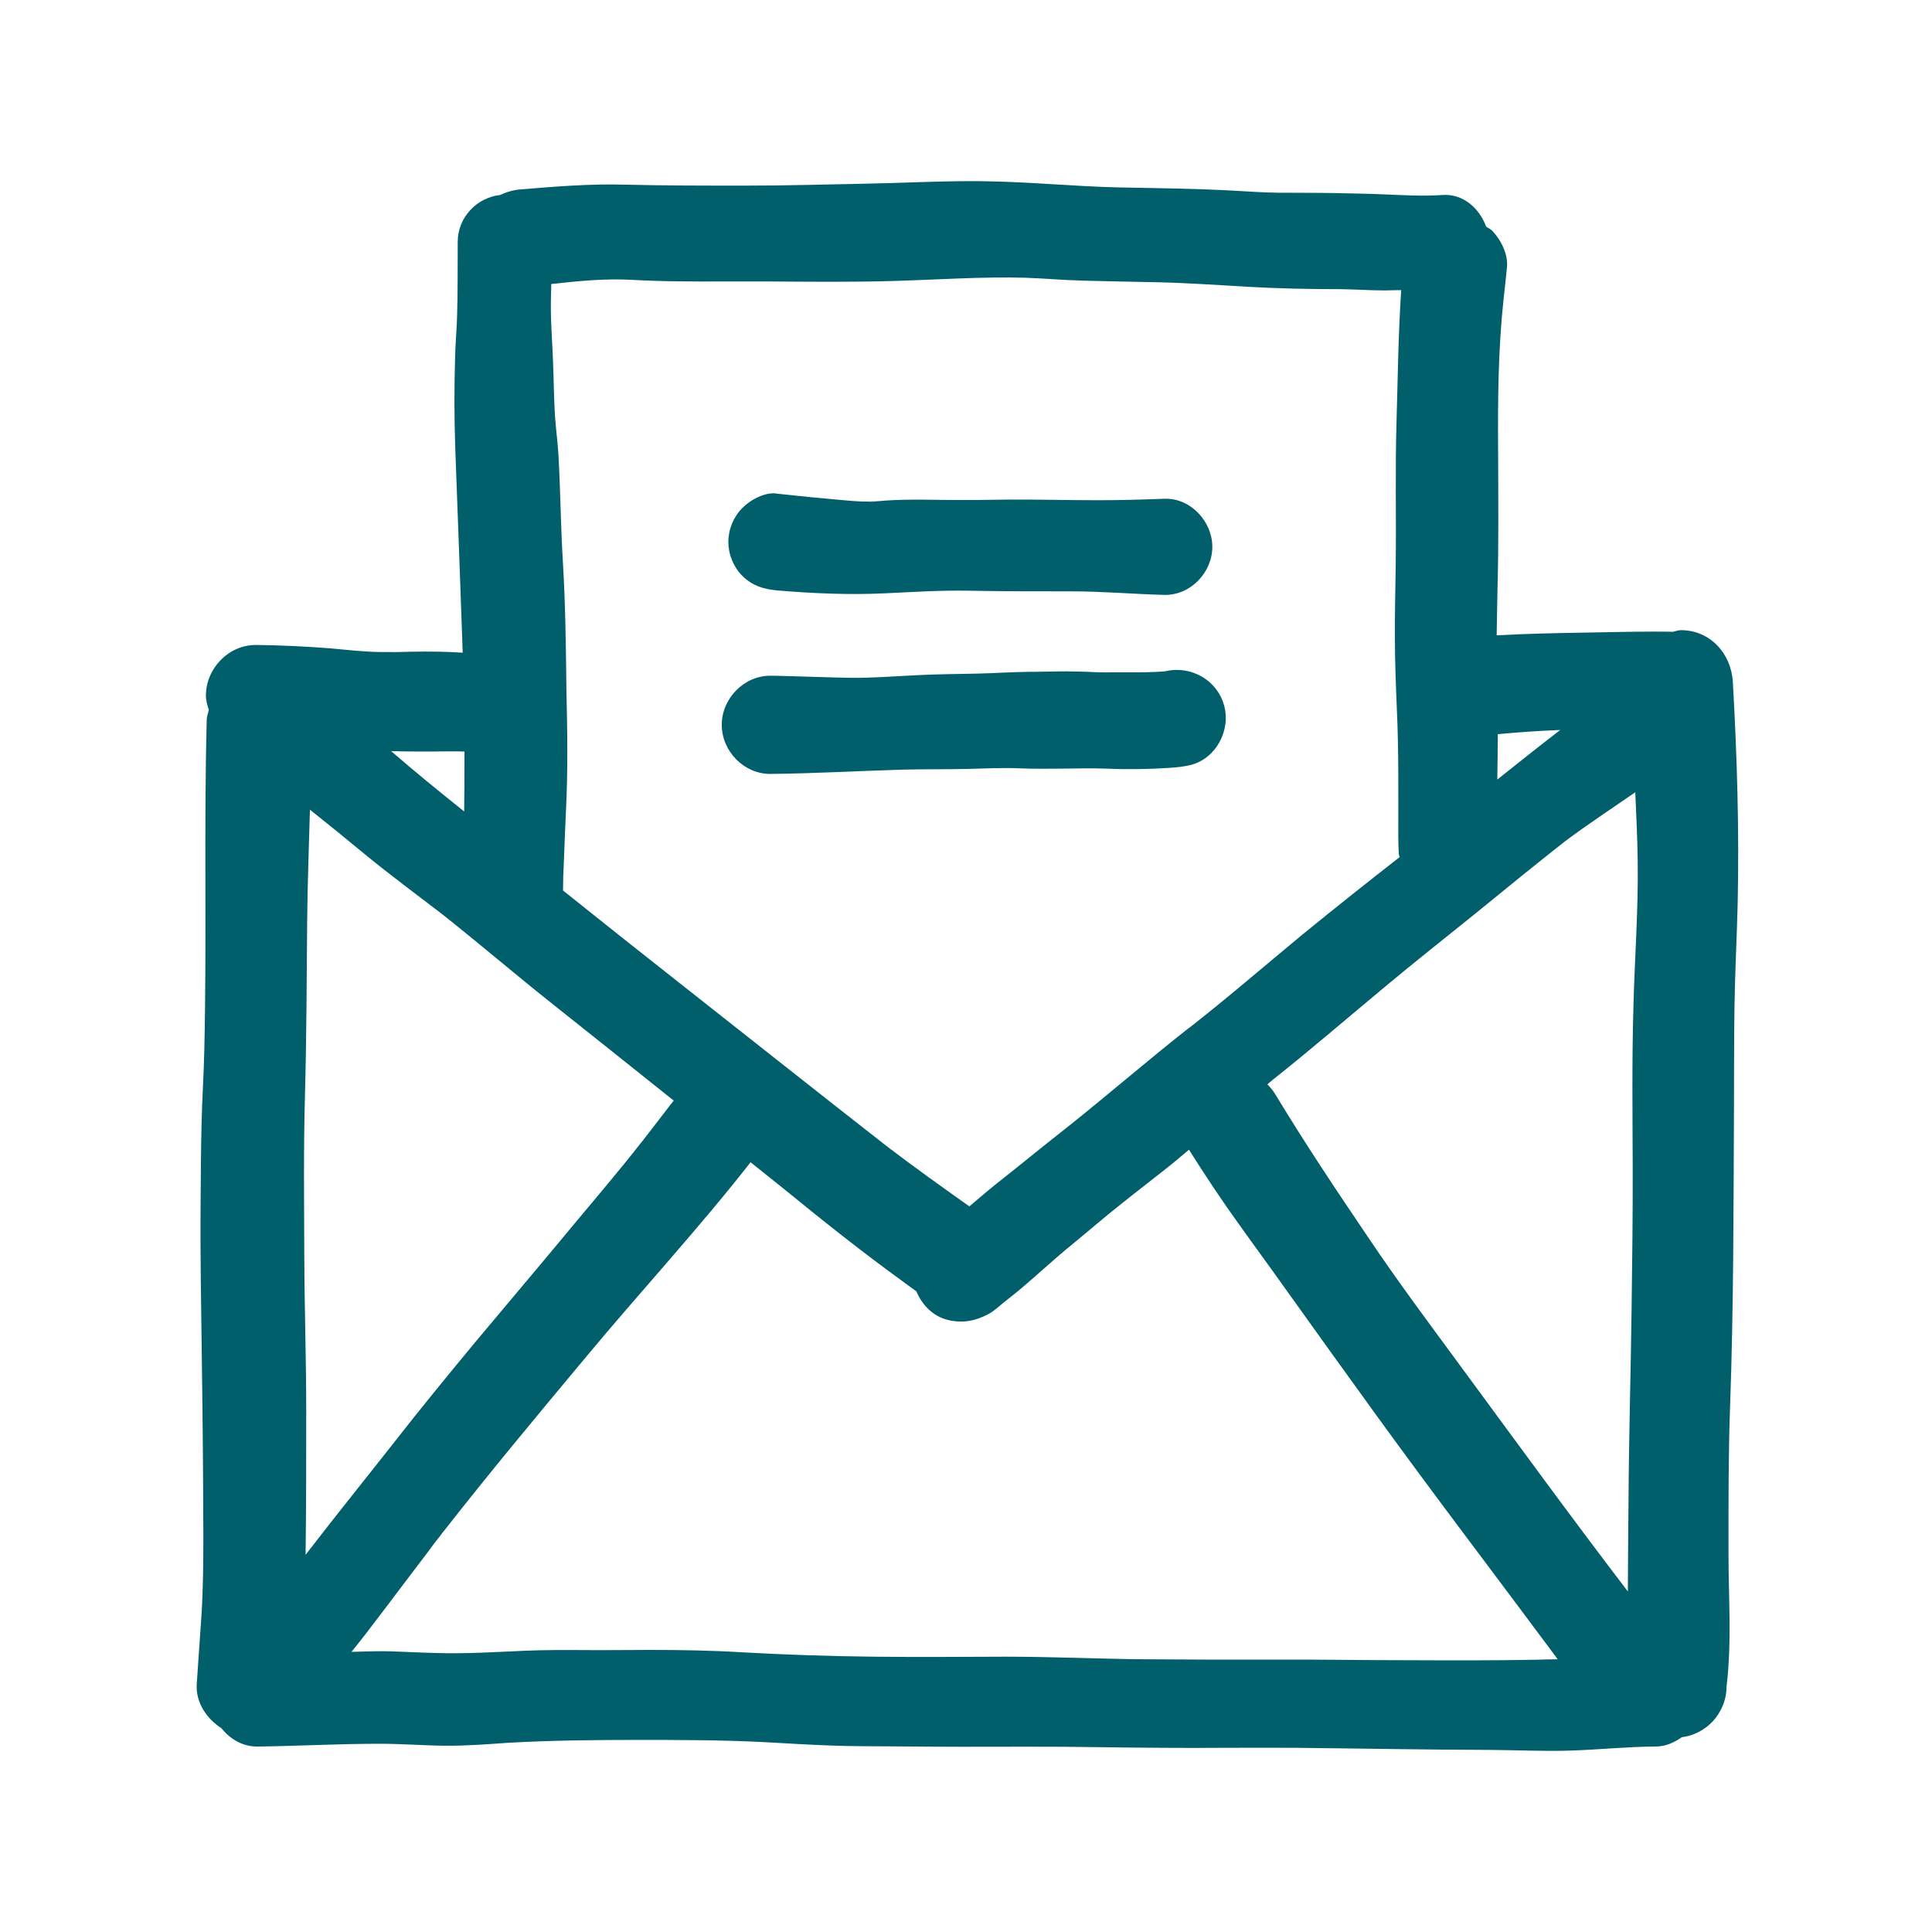
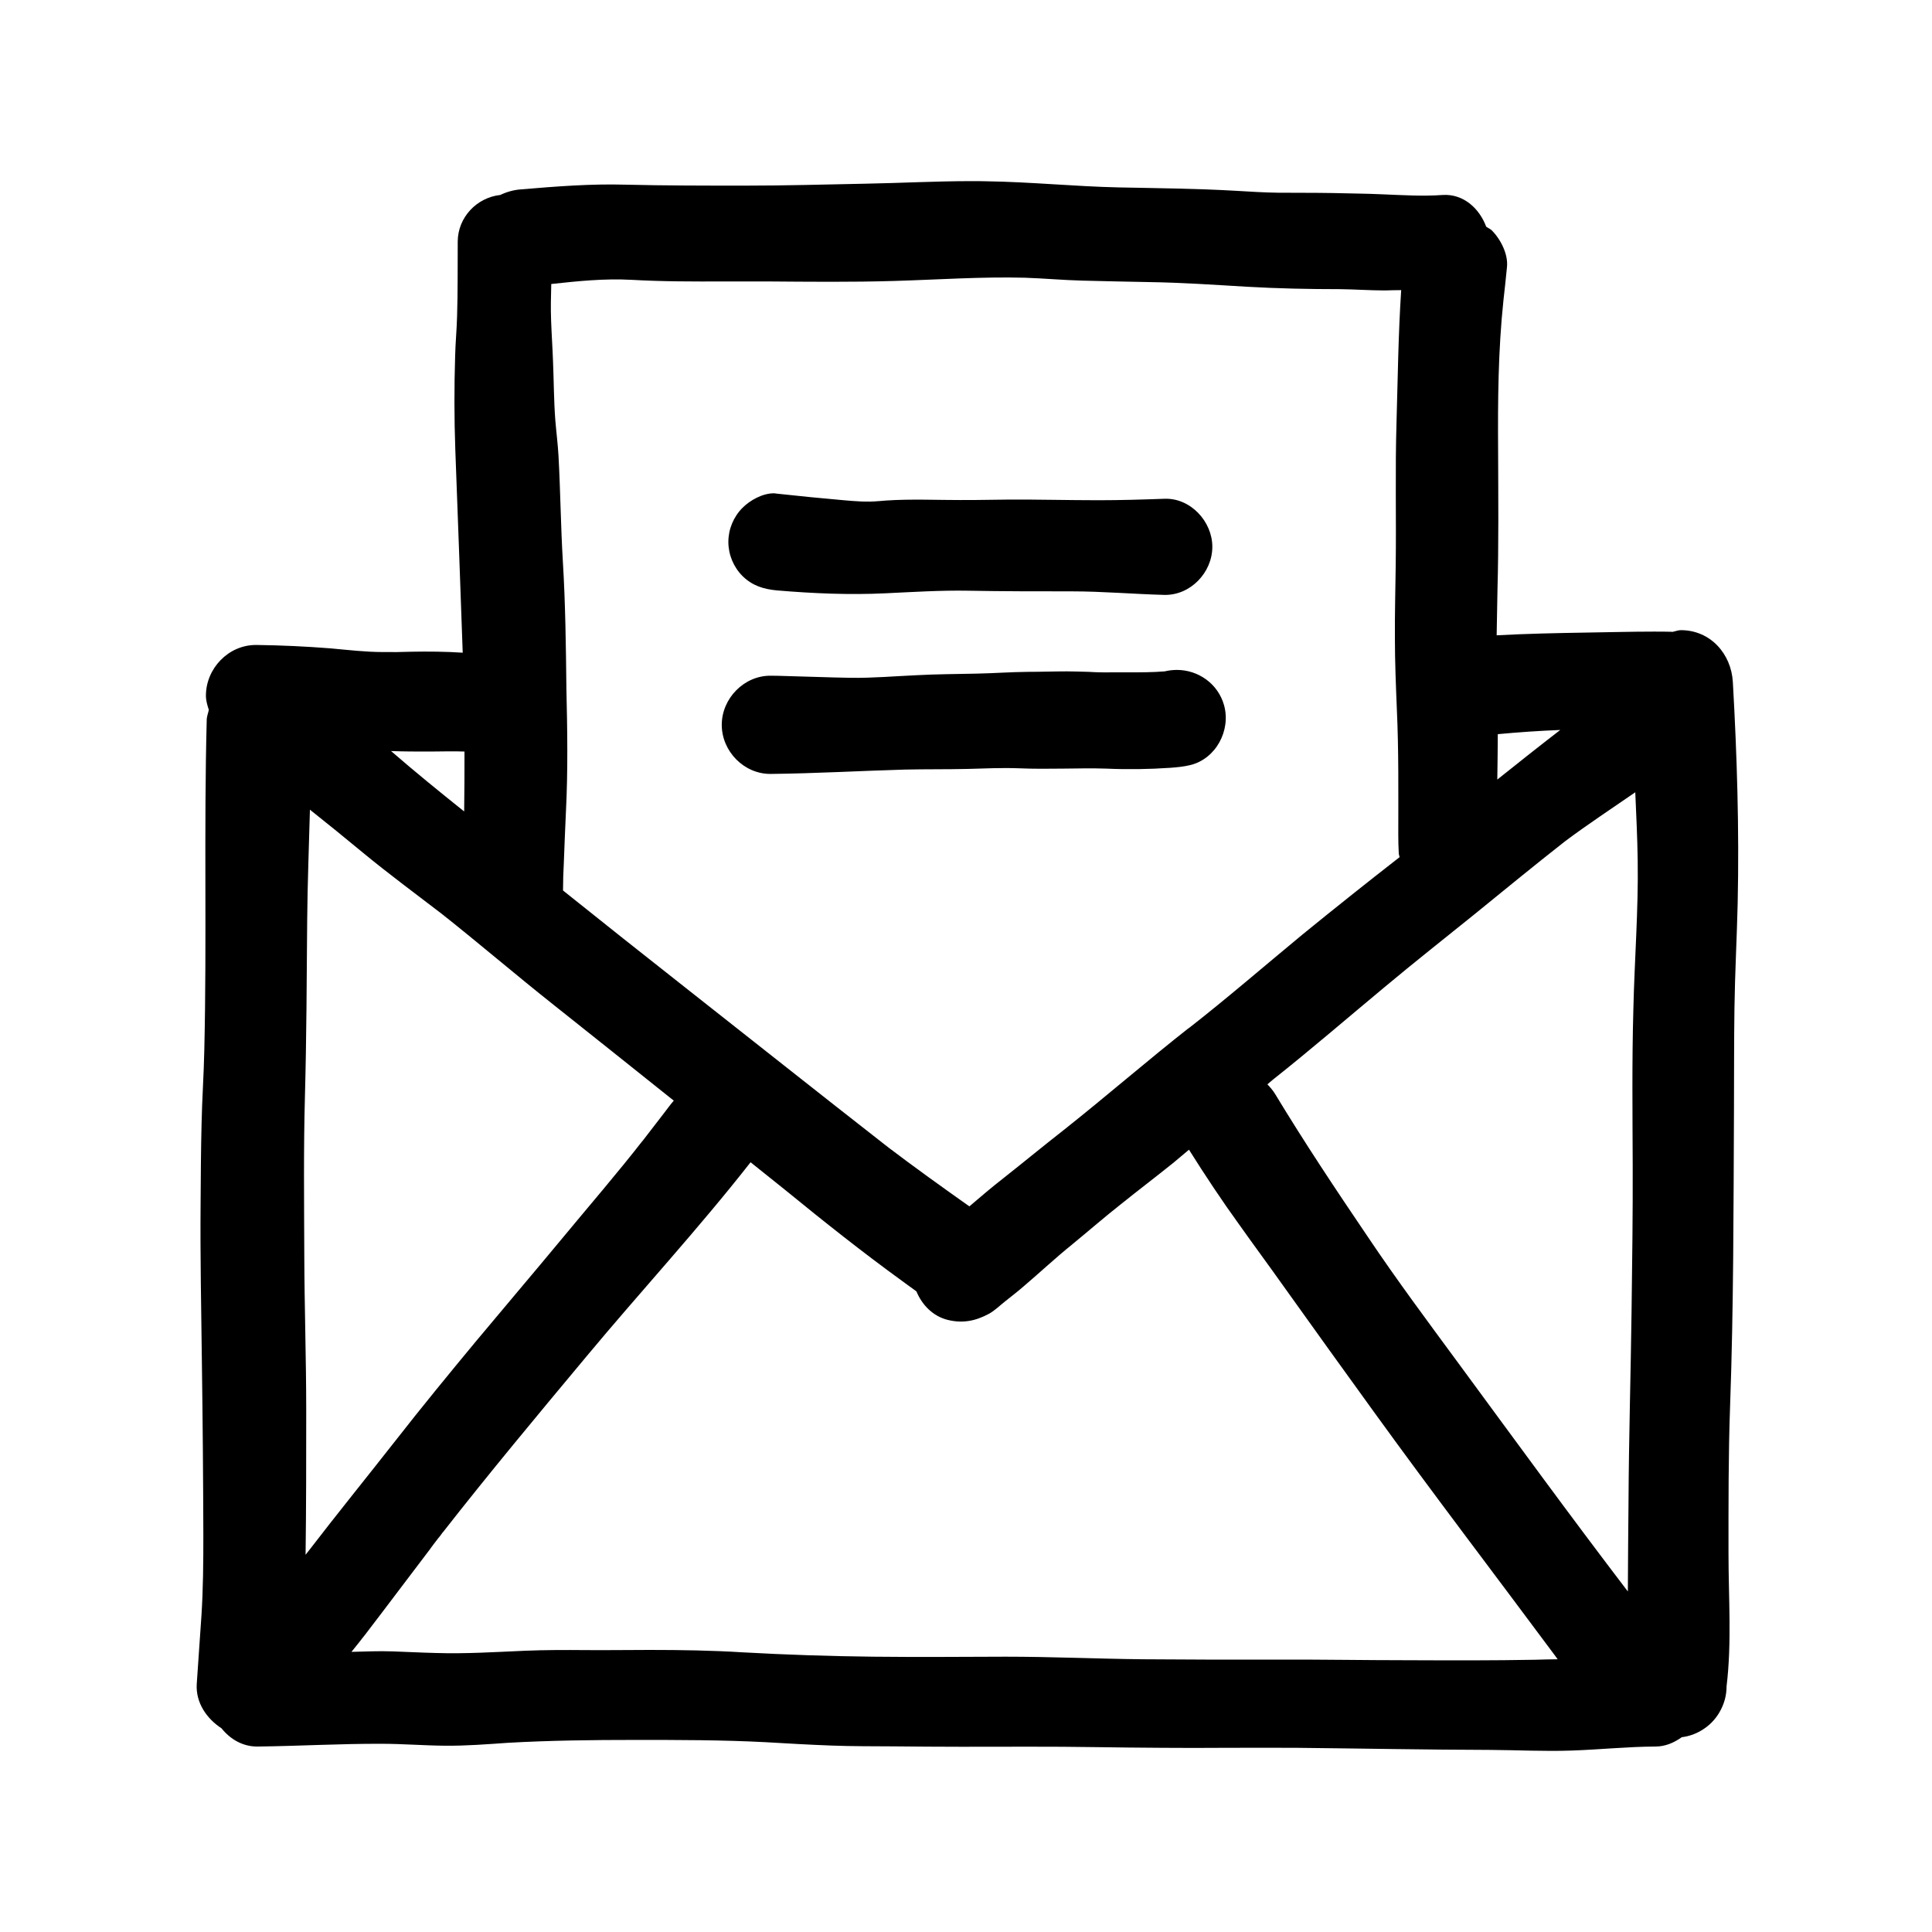
<svg xmlns="http://www.w3.org/2000/svg" viewBox="0 0 12 12" fill="none">
-   <path d="M10.763 4.236C10.753 4.061 10.624 3.914 10.44 3.914C10.422 3.914 10.404 3.922 10.386 3.925C10.385 3.925 10.383 3.924 10.381 3.924C10.344 3.923 10.308 3.923 10.271 3.923C10.133 3.923 9.994 3.927 9.855 3.929C9.669 3.932 9.482 3.936 9.296 3.946C9.298 3.853 9.299 3.76 9.301 3.667C9.309 3.379 9.306 3.091 9.305 2.802C9.303 2.49 9.305 2.178 9.338 1.867C9.346 1.798 9.353 1.729 9.36 1.66C9.369 1.579 9.32 1.485 9.265 1.43C9.255 1.421 9.242 1.416 9.231 1.408C9.189 1.295 9.09 1.203 8.961 1.211C8.838 1.22 8.712 1.212 8.588 1.207C8.485 1.202 8.381 1.202 8.279 1.199C8.165 1.197 8.052 1.198 7.939 1.197C7.851 1.196 7.763 1.19 7.675 1.185C7.432 1.171 7.189 1.169 6.947 1.164C6.674 1.158 6.402 1.13 6.129 1.126C6.097 1.125 6.065 1.125 6.033 1.125C5.813 1.125 5.594 1.137 5.374 1.141C5.125 1.146 4.877 1.153 4.628 1.153C4.379 1.153 4.131 1.153 3.883 1.147C3.669 1.141 3.453 1.158 3.239 1.176C3.191 1.179 3.147 1.192 3.107 1.211C2.961 1.227 2.844 1.35 2.843 1.5C2.842 1.655 2.844 1.809 2.839 1.965C2.837 2.046 2.829 2.128 2.827 2.209C2.821 2.404 2.821 2.598 2.828 2.793C2.844 3.213 2.859 3.634 2.874 4.054C2.767 4.047 2.66 4.046 2.553 4.048C2.495 4.05 2.437 4.051 2.38 4.05C2.271 4.05 2.162 4.037 2.052 4.027C1.899 4.015 1.747 4.008 1.594 4.006C1.592 4.006 1.59 4.006 1.589 4.006C1.419 4.006 1.279 4.152 1.279 4.321C1.279 4.352 1.288 4.381 1.297 4.409C1.293 4.43 1.284 4.45 1.284 4.472C1.266 5.155 1.285 5.838 1.269 6.521C1.266 6.675 1.255 6.827 1.252 6.98C1.248 7.143 1.247 7.308 1.246 7.471C1.243 7.803 1.25 8.134 1.254 8.466C1.259 8.822 1.262 9.178 1.263 9.534C1.263 9.702 1.262 9.87 1.251 10.038C1.242 10.178 1.231 10.319 1.222 10.46C1.215 10.576 1.284 10.675 1.376 10.735C1.43 10.803 1.51 10.85 1.602 10.848C1.858 10.845 2.114 10.83 2.369 10.831C2.501 10.831 2.634 10.842 2.766 10.843C2.896 10.844 3.024 10.834 3.153 10.825C3.416 10.81 3.681 10.807 3.945 10.807C4.216 10.807 4.485 10.807 4.754 10.821C4.891 10.829 5.028 10.837 5.165 10.842C5.294 10.847 5.423 10.846 5.552 10.847C5.831 10.85 6.111 10.85 6.391 10.849C6.668 10.848 6.944 10.855 7.22 10.856C7.35 10.857 7.478 10.857 7.607 10.856C7.755 10.856 7.903 10.855 8.051 10.856C8.453 10.86 8.855 10.868 9.257 10.869C9.425 10.87 9.593 10.879 9.762 10.873C9.936 10.867 10.108 10.849 10.283 10.848C10.344 10.848 10.398 10.824 10.446 10.79C10.488 10.785 10.529 10.771 10.566 10.749C10.614 10.721 10.652 10.683 10.68 10.635C10.709 10.585 10.724 10.532 10.724 10.474C10.757 10.202 10.736 9.923 10.736 9.649C10.736 9.342 10.735 9.036 10.746 8.73C10.768 8.118 10.767 7.506 10.77 6.893C10.771 6.683 10.77 6.472 10.773 6.261C10.776 6.044 10.788 5.826 10.793 5.61C10.803 5.152 10.789 4.693 10.763 4.236ZM9.303 4.56C9.432 4.548 9.561 4.539 9.691 4.534C9.56 4.635 9.43 4.738 9.3 4.842C9.302 4.75 9.302 4.658 9.303 4.566C9.303 4.564 9.303 4.562 9.303 4.56ZM9.153 5.683C9.341 5.53 9.529 5.376 9.72 5.226C9.863 5.119 10.011 5.022 10.157 4.921C10.163 5.061 10.17 5.202 10.172 5.343C10.177 5.653 10.152 5.962 10.145 6.273C10.136 6.594 10.14 6.915 10.141 7.236C10.142 7.537 10.138 7.838 10.134 8.138C10.129 8.535 10.117 8.931 10.115 9.326C10.113 9.507 10.112 9.688 10.111 9.868C10.111 9.874 10.111 9.88 10.111 9.885C9.755 9.419 9.41 8.945 9.062 8.472C8.87 8.211 8.676 7.951 8.495 7.681C8.297 7.389 8.102 7.096 7.92 6.795C7.906 6.772 7.889 6.753 7.872 6.735C7.883 6.726 7.894 6.716 7.905 6.707C8.141 6.52 8.369 6.323 8.6 6.131C8.782 5.979 8.968 5.832 9.153 5.683ZM3.921 1.738C4.115 1.749 4.309 1.749 4.504 1.748C4.589 1.748 4.673 1.748 4.757 1.748C5.023 1.75 5.29 1.753 5.556 1.745C5.826 1.737 6.096 1.718 6.366 1.725C6.485 1.729 6.604 1.74 6.723 1.743C6.86 1.746 6.997 1.75 7.134 1.752C7.339 1.755 7.542 1.769 7.745 1.781C7.937 1.792 8.128 1.796 8.321 1.796C8.415 1.797 8.508 1.804 8.603 1.804C8.636 1.803 8.67 1.802 8.703 1.802C8.685 2.075 8.682 2.349 8.674 2.623C8.665 2.919 8.673 3.217 8.669 3.513C8.667 3.664 8.663 3.814 8.664 3.965C8.664 4.111 8.67 4.256 8.676 4.403C8.688 4.663 8.685 4.924 8.685 5.185C8.685 5.224 8.686 5.262 8.688 5.3C8.688 5.309 8.692 5.315 8.693 5.324C8.49 5.482 8.288 5.643 8.088 5.806C7.852 6.001 7.62 6.202 7.379 6.39C7.382 6.387 7.386 6.384 7.389 6.381C7.127 6.587 6.875 6.806 6.613 7.014C6.485 7.114 6.359 7.218 6.231 7.319C6.159 7.375 6.09 7.434 6.021 7.493C5.85 7.372 5.681 7.251 5.514 7.124C5.525 7.132 5.536 7.141 5.547 7.149C5.534 7.14 5.522 7.13 5.509 7.12C5.501 7.114 5.493 7.107 5.484 7.101C5.491 7.106 5.498 7.112 5.505 7.117C5.085 6.789 4.667 6.457 4.249 6.128C3.997 5.93 3.747 5.731 3.497 5.531C3.497 5.473 3.499 5.416 3.502 5.36C3.506 5.255 3.51 5.149 3.515 5.044C3.528 4.789 3.524 4.533 3.518 4.278C3.515 4.014 3.512 3.75 3.496 3.487C3.483 3.27 3.481 3.051 3.469 2.832C3.465 2.758 3.455 2.683 3.449 2.608C3.44 2.489 3.44 2.368 3.435 2.247C3.432 2.162 3.426 2.077 3.423 1.991C3.42 1.915 3.422 1.839 3.424 1.764C3.589 1.746 3.755 1.729 3.921 1.738ZM4.121 6.918C4.075 6.977 4.029 7.037 3.983 7.097C3.988 7.09 3.993 7.084 3.998 7.077C3.833 7.289 3.657 7.492 3.486 7.699C3.311 7.91 3.134 8.118 2.958 8.329C2.788 8.534 2.619 8.74 2.455 8.95C2.277 9.177 2.096 9.4 1.92 9.629C1.925 9.623 1.929 9.617 1.934 9.611C1.922 9.627 1.91 9.642 1.898 9.657C1.902 9.36 1.902 9.062 1.902 8.764C1.902 8.441 1.891 8.119 1.89 7.797C1.889 7.467 1.885 7.138 1.894 6.809C1.904 6.444 1.905 6.079 1.908 5.714C1.91 5.486 1.919 5.257 1.925 5.029C2.036 5.117 2.145 5.206 2.254 5.296C2.414 5.428 2.581 5.551 2.745 5.677C2.98 5.863 3.207 6.058 3.442 6.244C3.684 6.436 3.925 6.629 4.167 6.822C4.173 6.827 4.179 6.831 4.185 6.836C4.162 6.863 4.142 6.891 4.121 6.918ZM2.67 4.668C2.741 4.668 2.813 4.665 2.885 4.668C2.885 4.792 2.885 4.916 2.883 5.04C2.73 4.918 2.578 4.794 2.429 4.665C2.509 4.668 2.59 4.668 2.67 4.668ZM8.754 10.312C8.477 10.312 8.201 10.307 7.924 10.308C7.648 10.309 7.372 10.308 7.096 10.306C6.812 10.303 6.53 10.29 6.246 10.29C5.972 10.291 5.697 10.293 5.423 10.29C5.154 10.287 4.884 10.278 4.614 10.263C4.422 10.251 4.229 10.248 4.035 10.248C3.966 10.248 3.896 10.249 3.827 10.249C3.762 10.25 3.698 10.249 3.633 10.249C3.51 10.248 3.386 10.248 3.263 10.253C3.077 10.261 2.892 10.273 2.706 10.267C2.617 10.265 2.528 10.26 2.438 10.257C2.353 10.254 2.268 10.258 2.183 10.26C2.215 10.22 2.247 10.181 2.278 10.14C2.416 9.96 2.552 9.778 2.69 9.597C2.687 9.601 2.683 9.606 2.68 9.61C2.694 9.591 2.709 9.572 2.724 9.552C2.721 9.556 2.717 9.561 2.714 9.565C2.706 9.575 2.699 9.585 2.691 9.595C2.683 9.605 2.676 9.615 2.668 9.624C2.687 9.599 2.706 9.575 2.725 9.55C2.722 9.555 2.718 9.559 2.714 9.564C2.72 9.557 2.726 9.55 2.731 9.543C2.739 9.533 2.747 9.522 2.754 9.512C2.752 9.515 2.75 9.518 2.748 9.521C3.038 9.15 3.339 8.789 3.641 8.427C3.978 8.022 4.337 7.634 4.662 7.219C4.736 7.278 4.81 7.337 4.883 7.396C5.118 7.588 5.355 7.776 5.6 7.954C5.631 7.976 5.661 7.999 5.692 8.021C5.727 8.105 5.794 8.175 5.886 8.198C5.979 8.221 6.059 8.205 6.141 8.161C6.178 8.141 6.21 8.109 6.243 8.083C6.282 8.052 6.322 8.021 6.36 7.988C6.461 7.902 6.557 7.812 6.66 7.729C6.761 7.646 6.861 7.559 6.964 7.478C7.071 7.392 7.179 7.31 7.286 7.224C7.319 7.197 7.352 7.168 7.385 7.141C7.485 7.3 7.589 7.457 7.699 7.609C7.789 7.736 7.881 7.86 7.971 7.987C8.159 8.251 8.349 8.514 8.539 8.777C8.905 9.283 9.284 9.779 9.656 10.28C9.662 10.289 9.669 10.297 9.675 10.306C9.629 10.306 9.582 10.308 9.536 10.309C9.276 10.314 9.015 10.313 8.754 10.312ZM5.507 7.116C5.51 7.118 5.513 7.12 5.516 7.123C5.514 7.122 5.512 7.12 5.511 7.119C5.509 7.118 5.508 7.117 5.507 7.116ZM2.749 9.521C2.741 9.532 2.733 9.543 2.724 9.553C2.727 9.55 2.73 9.546 2.732 9.543C2.738 9.536 2.744 9.528 2.749 9.521ZM2.71 9.572C2.711 9.57 2.713 9.568 2.715 9.566L2.715 9.564C2.714 9.567 2.712 9.569 2.71 9.572ZM2.259 10.166C2.265 10.157 2.272 10.149 2.279 10.14C2.282 10.136 2.285 10.132 2.289 10.127C2.279 10.14 2.269 10.153 2.259 10.166ZM4.612 3.578C4.556 3.522 4.524 3.445 4.524 3.366C4.524 3.287 4.556 3.21 4.612 3.154C4.659 3.107 4.736 3.064 4.806 3.064C4.812 3.064 4.818 3.065 4.824 3.066C4.962 3.081 5.102 3.095 5.24 3.107C5.314 3.113 5.387 3.121 5.46 3.11C5.435 3.114 5.409 3.117 5.384 3.121C5.542 3.099 5.702 3.103 5.861 3.105C5.995 3.107 6.129 3.105 6.264 3.103C6.45 3.102 6.637 3.107 6.823 3.107C6.959 3.107 7.095 3.103 7.231 3.098C7.394 3.091 7.53 3.239 7.53 3.396C7.53 3.556 7.394 3.699 7.231 3.695C7.04 3.69 6.848 3.673 6.656 3.673C6.442 3.673 6.226 3.673 6.012 3.669C5.842 3.666 5.671 3.677 5.501 3.685C5.276 3.696 5.049 3.686 4.824 3.667C4.742 3.659 4.673 3.638 4.612 3.578ZM4.483 4.502C4.483 4.338 4.622 4.195 4.788 4.197C4.819 4.197 4.85 4.198 4.882 4.199C5.016 4.202 5.149 4.208 5.284 4.21C5.419 4.212 5.555 4.2 5.69 4.194C5.815 4.187 5.94 4.187 6.065 4.184C6.171 4.182 6.277 4.174 6.384 4.173C6.465 4.173 6.547 4.17 6.628 4.17C6.672 4.17 6.717 4.172 6.762 4.173C6.809 4.176 6.857 4.177 6.906 4.176C6.941 4.176 6.976 4.176 7.011 4.176C7.085 4.176 7.16 4.176 7.234 4.17C7.259 4.164 7.285 4.161 7.31 4.161C7.443 4.161 7.566 4.247 7.603 4.381C7.646 4.536 7.553 4.713 7.393 4.752C7.352 4.762 7.31 4.766 7.268 4.769C7.136 4.778 7.004 4.78 6.871 4.774C6.783 4.771 6.694 4.773 6.605 4.774C6.513 4.775 6.42 4.776 6.329 4.772C6.222 4.768 6.116 4.773 6.009 4.776C5.879 4.779 5.75 4.777 5.619 4.78C5.342 4.788 5.065 4.804 4.788 4.807C4.622 4.809 4.483 4.667 4.483 4.502Z" fill="#005F6B" />
+   <path d="M10.763 4.236C10.753 4.061 10.624 3.914 10.44 3.914C10.422 3.914 10.404 3.922 10.386 3.925C10.385 3.925 10.383 3.924 10.381 3.924C10.344 3.923 10.308 3.923 10.271 3.923C10.133 3.923 9.994 3.927 9.855 3.929C9.669 3.932 9.482 3.936 9.296 3.946C9.298 3.853 9.299 3.76 9.301 3.667C9.309 3.379 9.306 3.091 9.305 2.802C9.303 2.49 9.305 2.178 9.338 1.867C9.346 1.798 9.353 1.729 9.36 1.66C9.369 1.579 9.32 1.485 9.265 1.43C9.255 1.421 9.242 1.416 9.231 1.408C9.189 1.295 9.09 1.203 8.961 1.211C8.838 1.22 8.712 1.212 8.588 1.207C8.485 1.202 8.381 1.202 8.279 1.199C8.165 1.197 8.052 1.198 7.939 1.197C7.851 1.196 7.763 1.19 7.675 1.185C7.432 1.171 7.189 1.169 6.947 1.164C6.674 1.158 6.402 1.13 6.129 1.126C6.097 1.125 6.065 1.125 6.033 1.125C5.813 1.125 5.594 1.137 5.374 1.141C5.125 1.146 4.877 1.153 4.628 1.153C4.379 1.153 4.131 1.153 3.883 1.147C3.669 1.141 3.453 1.158 3.239 1.176C3.191 1.179 3.147 1.192 3.107 1.211C2.961 1.227 2.844 1.35 2.843 1.5C2.842 1.655 2.844 1.809 2.839 1.965C2.837 2.046 2.829 2.128 2.827 2.209C2.821 2.404 2.821 2.598 2.828 2.793C2.844 3.213 2.859 3.634 2.874 4.054C2.767 4.047 2.66 4.046 2.553 4.048C2.495 4.05 2.437 4.051 2.38 4.05C2.271 4.05 2.162 4.037 2.052 4.027C1.899 4.015 1.747 4.008 1.594 4.006C1.592 4.006 1.59 4.006 1.589 4.006C1.419 4.006 1.279 4.152 1.279 4.321C1.279 4.352 1.288 4.381 1.297 4.409C1.293 4.43 1.284 4.45 1.284 4.472C1.266 5.155 1.285 5.838 1.269 6.521C1.266 6.675 1.255 6.827 1.252 6.98C1.248 7.143 1.247 7.308 1.246 7.471C1.243 7.803 1.25 8.134 1.254 8.466C1.259 8.822 1.262 9.178 1.263 9.534C1.263 9.702 1.262 9.87 1.251 10.038C1.242 10.178 1.231 10.319 1.222 10.46C1.215 10.576 1.284 10.675 1.376 10.735C1.43 10.803 1.51 10.85 1.602 10.848C1.858 10.845 2.114 10.83 2.369 10.831C2.501 10.831 2.634 10.842 2.766 10.843C2.896 10.844 3.024 10.834 3.153 10.825C3.416 10.81 3.681 10.807 3.945 10.807C4.216 10.807 4.485 10.807 4.754 10.821C4.891 10.829 5.028 10.837 5.165 10.842C5.294 10.847 5.423 10.846 5.552 10.847C5.831 10.85 6.111 10.85 6.391 10.849C6.668 10.848 6.944 10.855 7.22 10.856C7.35 10.857 7.478 10.857 7.607 10.856C7.755 10.856 7.903 10.855 8.051 10.856C8.453 10.86 8.855 10.868 9.257 10.869C9.425 10.87 9.593 10.879 9.762 10.873C9.936 10.867 10.108 10.849 10.283 10.848C10.344 10.848 10.398 10.824 10.446 10.79C10.488 10.785 10.529 10.771 10.566 10.749C10.614 10.721 10.652 10.683 10.68 10.635C10.709 10.585 10.724 10.532 10.724 10.474C10.757 10.202 10.736 9.923 10.736 9.649C10.736 9.342 10.735 9.036 10.746 8.73C10.768 8.118 10.767 7.506 10.77 6.893C10.771 6.683 10.77 6.472 10.773 6.261C10.776 6.044 10.788 5.826 10.793 5.61C10.803 5.152 10.789 4.693 10.763 4.236ZM9.303 4.56C9.432 4.548 9.561 4.539 9.691 4.534C9.56 4.635 9.43 4.738 9.3 4.842C9.302 4.75 9.302 4.658 9.303 4.566C9.303 4.564 9.303 4.562 9.303 4.56ZM9.153 5.683C9.341 5.53 9.529 5.376 9.72 5.226C9.863 5.119 10.011 5.022 10.157 4.921C10.163 5.061 10.17 5.202 10.172 5.343C10.177 5.653 10.152 5.962 10.145 6.273C10.136 6.594 10.14 6.915 10.141 7.236C10.142 7.537 10.138 7.838 10.134 8.138C10.129 8.535 10.117 8.931 10.115 9.326C10.113 9.507 10.112 9.688 10.111 9.868C10.111 9.874 10.111 9.88 10.111 9.885C9.755 9.419 9.41 8.945 9.062 8.472C8.87 8.211 8.676 7.951 8.495 7.681C8.297 7.389 8.102 7.096 7.92 6.795C7.906 6.772 7.889 6.753 7.872 6.735C7.883 6.726 7.894 6.716 7.905 6.707C8.141 6.52 8.369 6.323 8.6 6.131C8.782 5.979 8.968 5.832 9.153 5.683ZM3.921 1.738C4.115 1.749 4.309 1.749 4.504 1.748C4.589 1.748 4.673 1.748 4.757 1.748C5.023 1.75 5.29 1.753 5.556 1.745C5.826 1.737 6.096 1.718 6.366 1.725C6.485 1.729 6.604 1.74 6.723 1.743C6.86 1.746 6.997 1.75 7.134 1.752C7.339 1.755 7.542 1.769 7.745 1.781C7.937 1.792 8.128 1.796 8.321 1.796C8.415 1.797 8.508 1.804 8.603 1.804C8.636 1.803 8.67 1.802 8.703 1.802C8.685 2.075 8.682 2.349 8.674 2.623C8.665 2.919 8.673 3.217 8.669 3.513C8.667 3.664 8.663 3.814 8.664 3.965C8.664 4.111 8.67 4.256 8.676 4.403C8.688 4.663 8.685 4.924 8.685 5.185C8.685 5.224 8.686 5.262 8.688 5.3C8.688 5.309 8.692 5.315 8.693 5.324C8.49 5.482 8.288 5.643 8.088 5.806C7.852 6.001 7.62 6.202 7.379 6.39C7.382 6.387 7.386 6.384 7.389 6.381C7.127 6.587 6.875 6.806 6.613 7.014C6.485 7.114 6.359 7.218 6.231 7.319C6.159 7.375 6.09 7.434 6.021 7.493C5.85 7.372 5.681 7.251 5.514 7.124C5.525 7.132 5.536 7.141 5.547 7.149C5.534 7.14 5.522 7.13 5.509 7.12C5.501 7.114 5.493 7.107 5.484 7.101C5.491 7.106 5.498 7.112 5.505 7.117C5.085 6.789 4.667 6.457 4.249 6.128C3.997 5.93 3.747 5.731 3.497 5.531C3.497 5.473 3.499 5.416 3.502 5.36C3.506 5.255 3.51 5.149 3.515 5.044C3.528 4.789 3.524 4.533 3.518 4.278C3.515 4.014 3.512 3.75 3.496 3.487C3.483 3.27 3.481 3.051 3.469 2.832C3.465 2.758 3.455 2.683 3.449 2.608C3.44 2.489 3.44 2.368 3.435 2.247C3.432 2.162 3.426 2.077 3.423 1.991C3.42 1.915 3.422 1.839 3.424 1.764C3.589 1.746 3.755 1.729 3.921 1.738ZM4.121 6.918C4.075 6.977 4.029 7.037 3.983 7.097C3.988 7.09 3.993 7.084 3.998 7.077C3.833 7.289 3.657 7.492 3.486 7.699C3.311 7.91 3.134 8.118 2.958 8.329C2.788 8.534 2.619 8.74 2.455 8.95C2.277 9.177 2.096 9.4 1.92 9.629C1.925 9.623 1.929 9.617 1.934 9.611C1.922 9.627 1.91 9.642 1.898 9.657C1.902 9.36 1.902 9.062 1.902 8.764C1.902 8.441 1.891 8.119 1.89 7.797C1.889 7.467 1.885 7.138 1.894 6.809C1.904 6.444 1.905 6.079 1.908 5.714C1.91 5.486 1.919 5.257 1.925 5.029C2.036 5.117 2.145 5.206 2.254 5.296C2.414 5.428 2.581 5.551 2.745 5.677C2.98 5.863 3.207 6.058 3.442 6.244C3.684 6.436 3.925 6.629 4.167 6.822C4.173 6.827 4.179 6.831 4.185 6.836C4.162 6.863 4.142 6.891 4.121 6.918ZM2.67 4.668C2.741 4.668 2.813 4.665 2.885 4.668C2.885 4.792 2.885 4.916 2.883 5.04C2.73 4.918 2.578 4.794 2.429 4.665C2.509 4.668 2.59 4.668 2.67 4.668ZM8.754 10.312C8.477 10.312 8.201 10.307 7.924 10.308C7.648 10.309 7.372 10.308 7.096 10.306C6.812 10.303 6.53 10.29 6.246 10.29C5.972 10.291 5.697 10.293 5.423 10.29C5.154 10.287 4.884 10.278 4.614 10.263C4.422 10.251 4.229 10.248 4.035 10.248C3.966 10.248 3.896 10.249 3.827 10.249C3.762 10.25 3.698 10.249 3.633 10.249C3.51 10.248 3.386 10.248 3.263 10.253C3.077 10.261 2.892 10.273 2.706 10.267C2.617 10.265 2.528 10.26 2.438 10.257C2.353 10.254 2.268 10.258 2.183 10.26C2.215 10.22 2.247 10.181 2.278 10.14C2.416 9.96 2.552 9.778 2.69 9.597C2.687 9.601 2.683 9.606 2.68 9.61C2.694 9.591 2.709 9.572 2.724 9.552C2.721 9.556 2.717 9.561 2.714 9.565C2.706 9.575 2.699 9.585 2.691 9.595C2.683 9.605 2.676 9.615 2.668 9.624C2.687 9.599 2.706 9.575 2.725 9.55C2.722 9.555 2.718 9.559 2.714 9.564C2.72 9.557 2.726 9.55 2.731 9.543C2.739 9.533 2.747 9.522 2.754 9.512C2.752 9.515 2.75 9.518 2.748 9.521C3.038 9.15 3.339 8.789 3.641 8.427C3.978 8.022 4.337 7.634 4.662 7.219C4.736 7.278 4.81 7.337 4.883 7.396C5.118 7.588 5.355 7.776 5.6 7.954C5.631 7.976 5.661 7.999 5.692 8.021C5.727 8.105 5.794 8.175 5.886 8.198C5.979 8.221 6.059 8.205 6.141 8.161C6.178 8.141 6.21 8.109 6.243 8.083C6.282 8.052 6.322 8.021 6.36 7.988C6.461 7.902 6.557 7.812 6.66 7.729C6.761 7.646 6.861 7.559 6.964 7.478C7.071 7.392 7.179 7.31 7.286 7.224C7.319 7.197 7.352 7.168 7.385 7.141C7.485 7.3 7.589 7.457 7.699 7.609C7.789 7.736 7.881 7.86 7.971 7.987C8.159 8.251 8.349 8.514 8.539 8.777C8.905 9.283 9.284 9.779 9.656 10.28C9.662 10.289 9.669 10.297 9.675 10.306C9.629 10.306 9.582 10.308 9.536 10.309C9.276 10.314 9.015 10.313 8.754 10.312ZM5.507 7.116C5.51 7.118 5.513 7.12 5.516 7.123C5.514 7.122 5.512 7.12 5.511 7.119C5.509 7.118 5.508 7.117 5.507 7.116ZM2.749 9.521C2.741 9.532 2.733 9.543 2.724 9.553C2.727 9.55 2.73 9.546 2.732 9.543C2.738 9.536 2.744 9.528 2.749 9.521ZM2.71 9.572C2.711 9.57 2.713 9.568 2.715 9.566L2.715 9.564C2.714 9.567 2.712 9.569 2.71 9.572ZM2.259 10.166C2.265 10.157 2.272 10.149 2.279 10.14C2.282 10.136 2.285 10.132 2.289 10.127C2.279 10.14 2.269 10.153 2.259 10.166ZM4.612 3.578C4.556 3.522 4.524 3.445 4.524 3.366C4.524 3.287 4.556 3.21 4.612 3.154C4.659 3.107 4.736 3.064 4.806 3.064C4.812 3.064 4.818 3.065 4.824 3.066C4.962 3.081 5.102 3.095 5.24 3.107C5.314 3.113 5.387 3.121 5.46 3.11C5.435 3.114 5.409 3.117 5.384 3.121C5.542 3.099 5.702 3.103 5.861 3.105C5.995 3.107 6.129 3.105 6.264 3.103C6.45 3.102 6.637 3.107 6.823 3.107C6.959 3.107 7.095 3.103 7.231 3.098C7.394 3.091 7.53 3.239 7.53 3.396C7.53 3.556 7.394 3.699 7.231 3.695C7.04 3.69 6.848 3.673 6.656 3.673C6.442 3.673 6.226 3.673 6.012 3.669C5.842 3.666 5.671 3.677 5.501 3.685C5.276 3.696 5.049 3.686 4.824 3.667C4.742 3.659 4.673 3.638 4.612 3.578ZM4.483 4.502C4.483 4.338 4.622 4.195 4.788 4.197C4.819 4.197 4.85 4.198 4.882 4.199C5.016 4.202 5.149 4.208 5.284 4.21C5.419 4.212 5.555 4.2 5.69 4.194C5.815 4.187 5.94 4.187 6.065 4.184C6.171 4.182 6.277 4.174 6.384 4.173C6.465 4.173 6.547 4.17 6.628 4.17C6.672 4.17 6.717 4.172 6.762 4.173C6.809 4.176 6.857 4.177 6.906 4.176C6.941 4.176 6.976 4.176 7.011 4.176C7.085 4.176 7.16 4.176 7.234 4.17C7.259 4.164 7.285 4.161 7.31 4.161C7.443 4.161 7.566 4.247 7.603 4.381C7.646 4.536 7.553 4.713 7.393 4.752C7.352 4.762 7.31 4.766 7.268 4.769C7.136 4.778 7.004 4.78 6.871 4.774C6.783 4.771 6.694 4.773 6.605 4.774C6.513 4.775 6.42 4.776 6.329 4.772C6.222 4.768 6.116 4.773 6.009 4.776C5.879 4.779 5.75 4.777 5.619 4.78C5.342 4.788 5.065 4.804 4.788 4.807C4.622 4.809 4.483 4.667 4.483 4.502Z" fill="currentColor" />
</svg>
